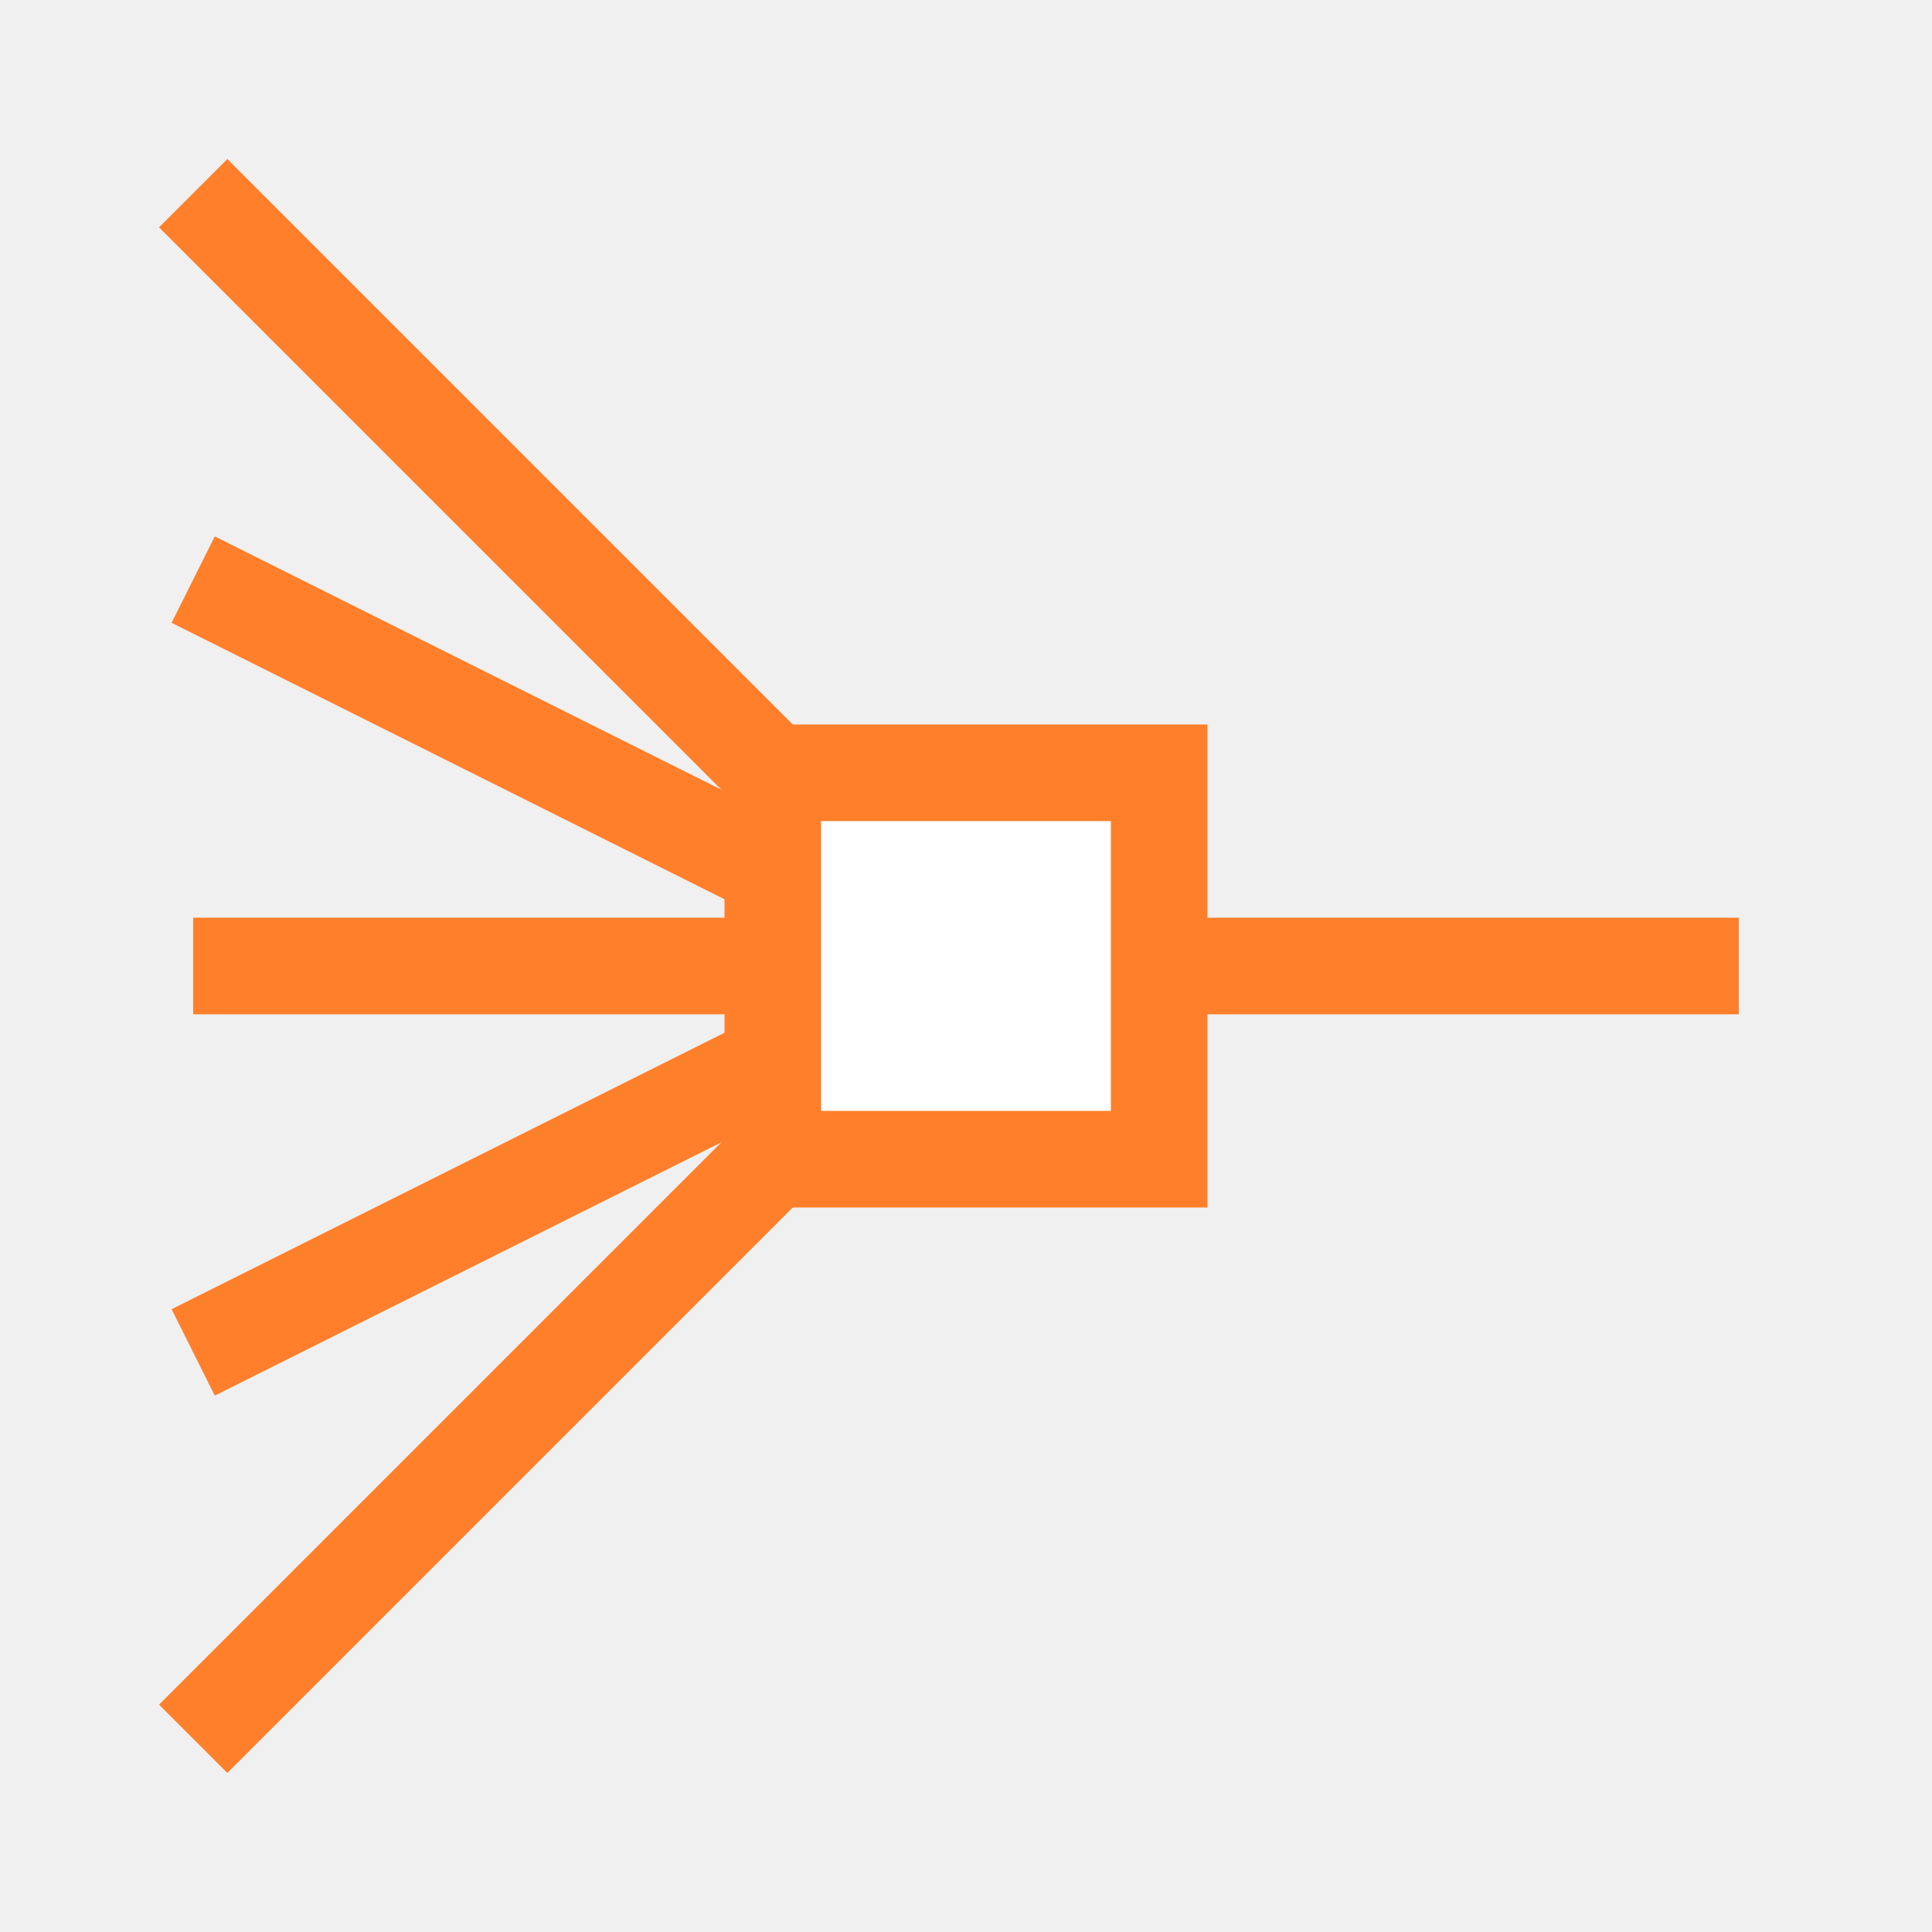
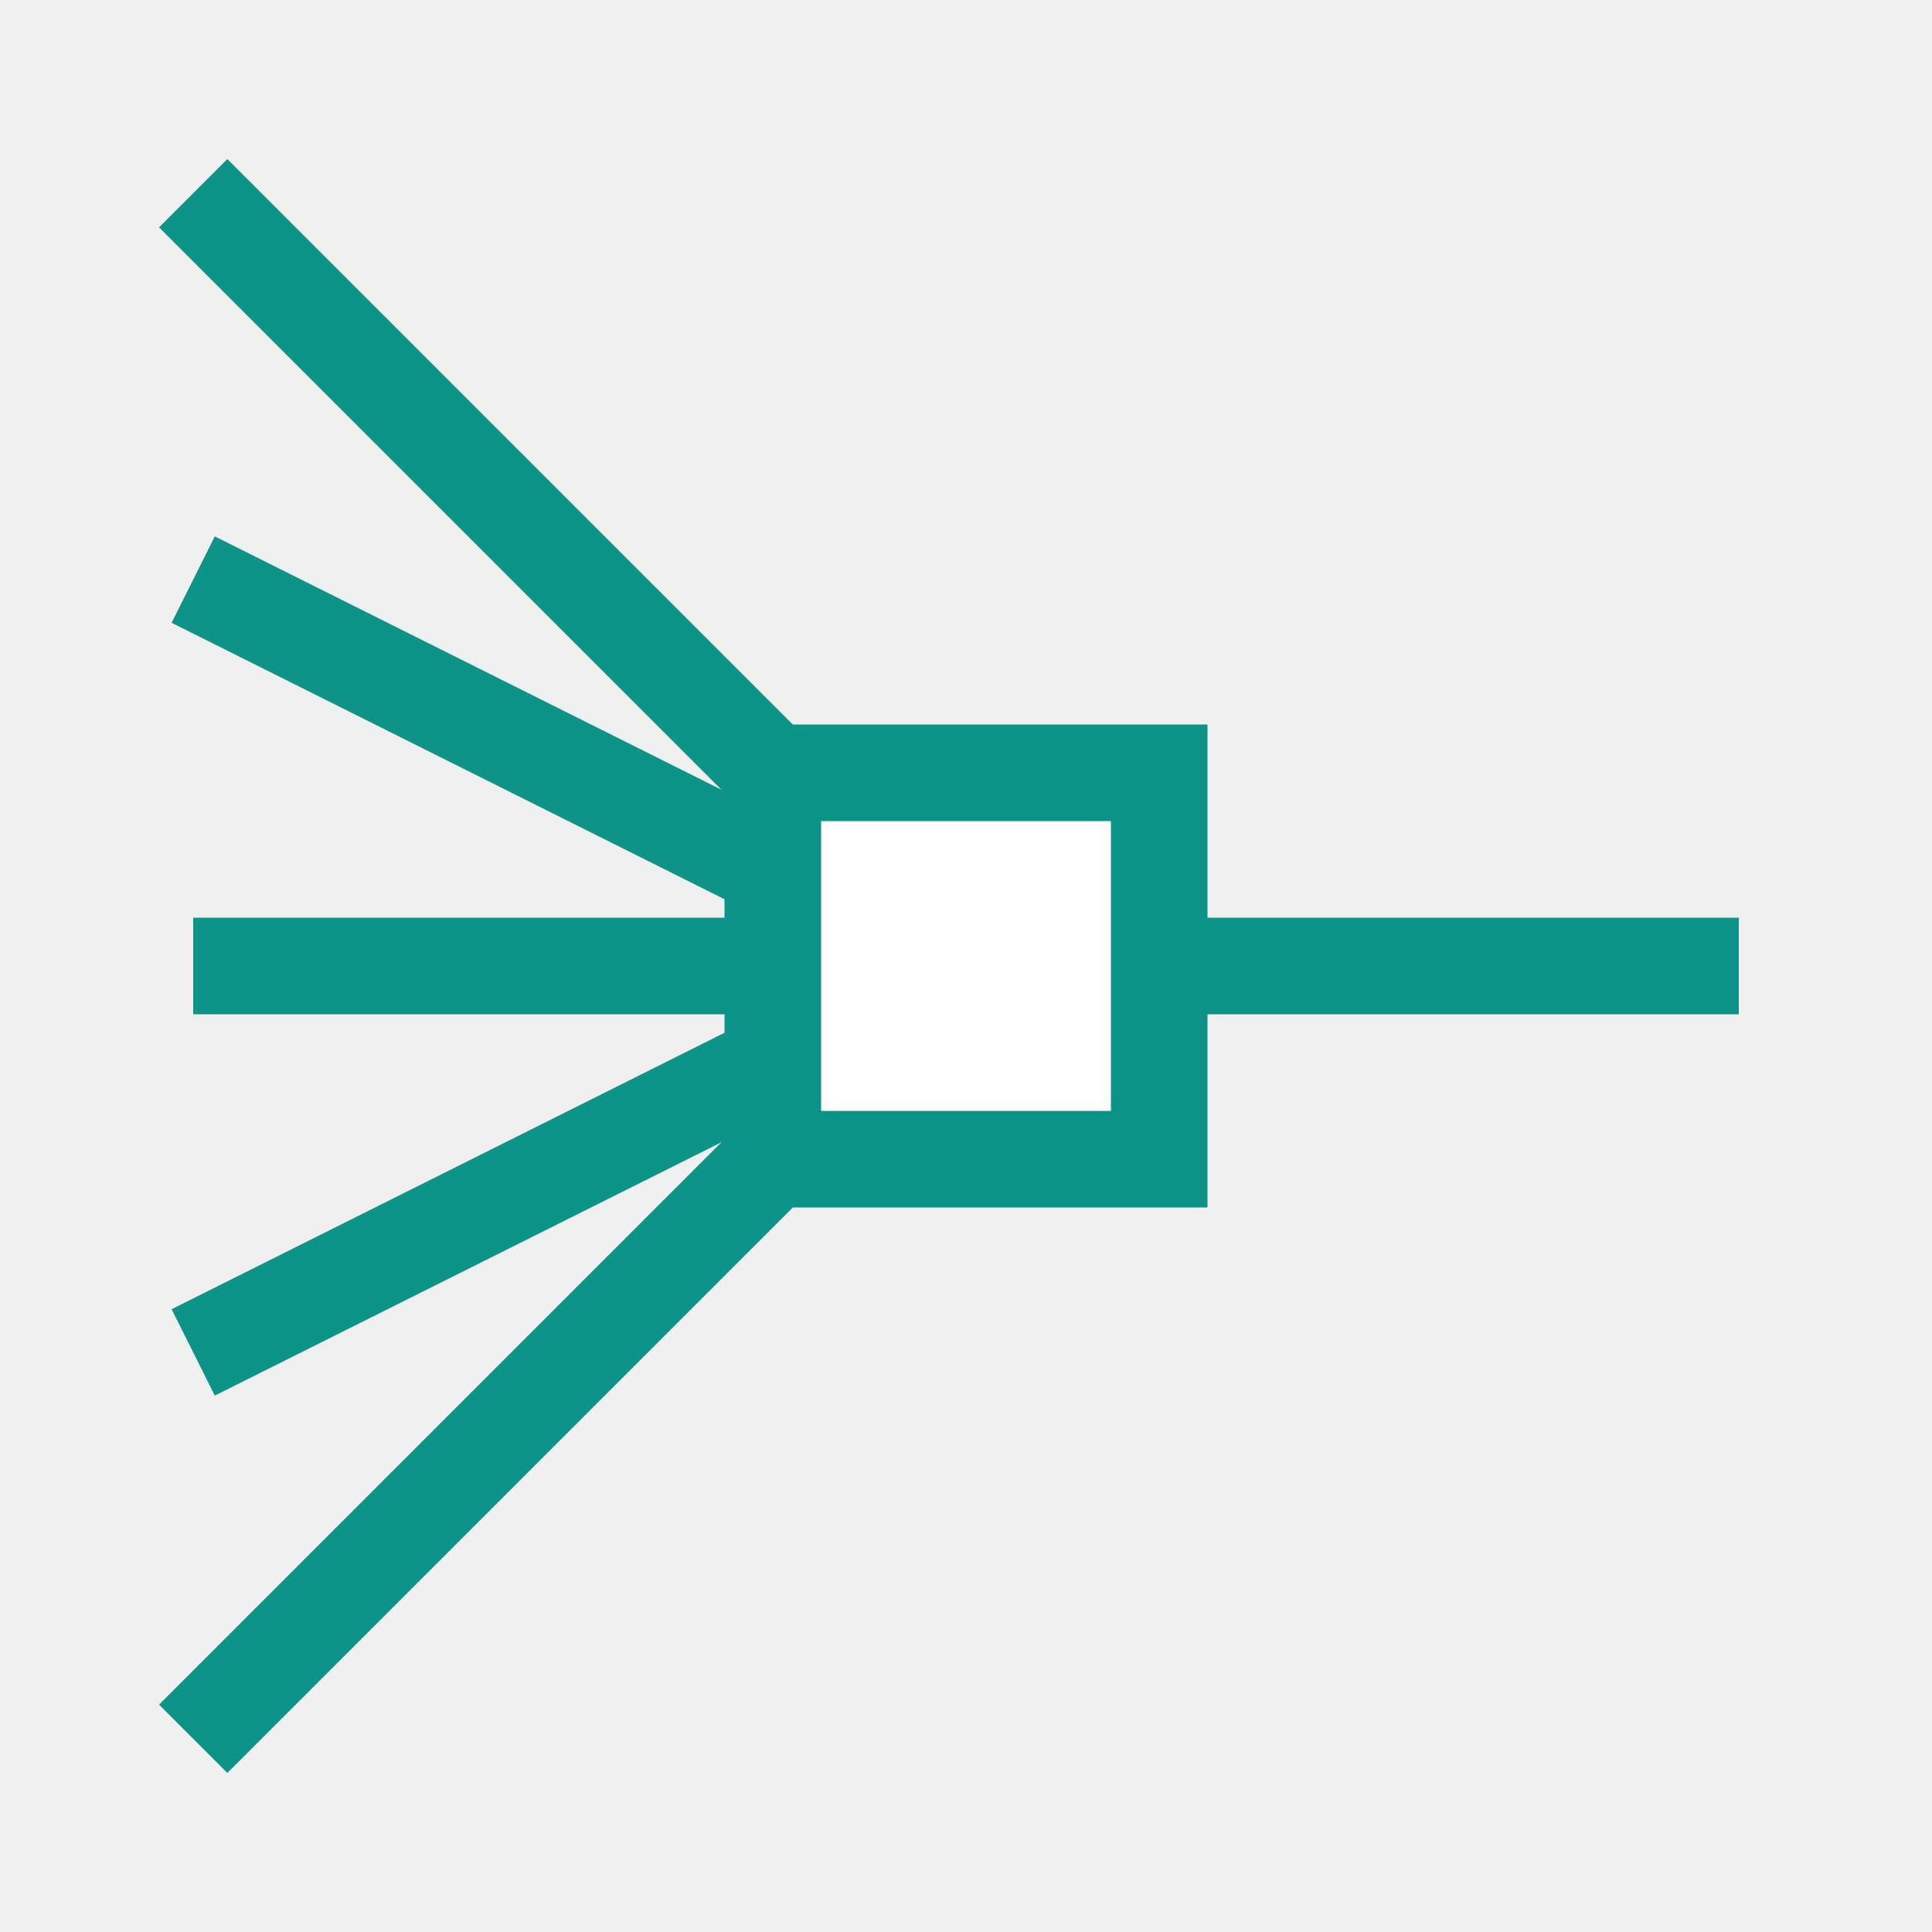
<svg xmlns="http://www.w3.org/2000/svg" width="400" height="400" viewBox="0 0 400 400" id="svg2" version="1.1">
  <defs id="defs4" />
  <g id="layer1" transform="translate(0,-652.3622)">
-     <path style="fill:none;fill-rule:evenodd;stroke:#ff7f2a;stroke-width:20;stroke-linecap:butt;stroke-linejoin:miter;stroke-opacity:1;stroke-miterlimit:4;stroke-dasharray:none" d="m 200,852.362 160,0" id="path4872" />
-     <path style="fill:none;fill-rule:evenodd;stroke:#ff7f2a;stroke-width:20;stroke-linecap:butt;stroke-linejoin:miter;stroke-opacity:1;stroke-miterlimit:4;stroke-dasharray:none" d="m 40,692.362 160,160 -160,160" id="path4230" />
-     <path style="fill:none;fill-rule:evenodd;stroke:#ff7f2a;stroke-width:20;stroke-linecap:butt;stroke-linejoin:miter;stroke-opacity:1;stroke-miterlimit:4;stroke-dasharray:none" d="m 40,852.362 160,0" id="path4232" />
-     <path style="fill:none;fill-rule:evenodd;stroke:#ff7f2a;stroke-width:20;stroke-linecap:butt;stroke-linejoin:miter;stroke-opacity:1;stroke-miterlimit:4;stroke-dasharray:none" d="m 40,772.362 160,80 -160,80" id="path4234" />
-     <rect style="fill:#ffffff;fill-opacity:1;stroke:#ff7f2a;stroke-width:20;stroke-miterlimit:4;stroke-dasharray:none;stroke-opacity:1" id="rect4870" width="80" height="80" x="160" y="812.362" />
+     <path style="fill:none;fill-rule:evenodd;stroke:#0D9488;stroke-width:20;stroke-linecap:butt;stroke-linejoin:miter;stroke-opacity:1;stroke-miterlimit:4;stroke-dasharray:none" d="m 200,852.362 160,0" id="path4872" />
+     <path style="fill:none;fill-rule:evenodd;stroke:#0D9488;stroke-width:20;stroke-linecap:butt;stroke-linejoin:miter;stroke-opacity:1;stroke-miterlimit:4;stroke-dasharray:none" d="m 40,692.362 160,160 -160,160" id="path4230" />
+     <path style="fill:none;fill-rule:evenodd;stroke:#0D9488;stroke-width:20;stroke-linecap:butt;stroke-linejoin:miter;stroke-opacity:1;stroke-miterlimit:4;stroke-dasharray:none" d="m 40,852.362 160,0" id="path4232" />
+     <path style="fill:none;fill-rule:evenodd;stroke:#0D9488;stroke-width:20;stroke-linecap:butt;stroke-linejoin:miter;stroke-opacity:1;stroke-miterlimit:4;stroke-dasharray:none" d="m 40,772.362 160,80 -160,80" id="path4234" />
+     <rect style="fill:#ffffff;fill-opacity:1;stroke:#0D9488;stroke-width:20;stroke-miterlimit:4;stroke-dasharray:none;stroke-opacity:1" id="rect4870" width="80" height="80" x="160" y="812.362" />
  </g>
</svg>
